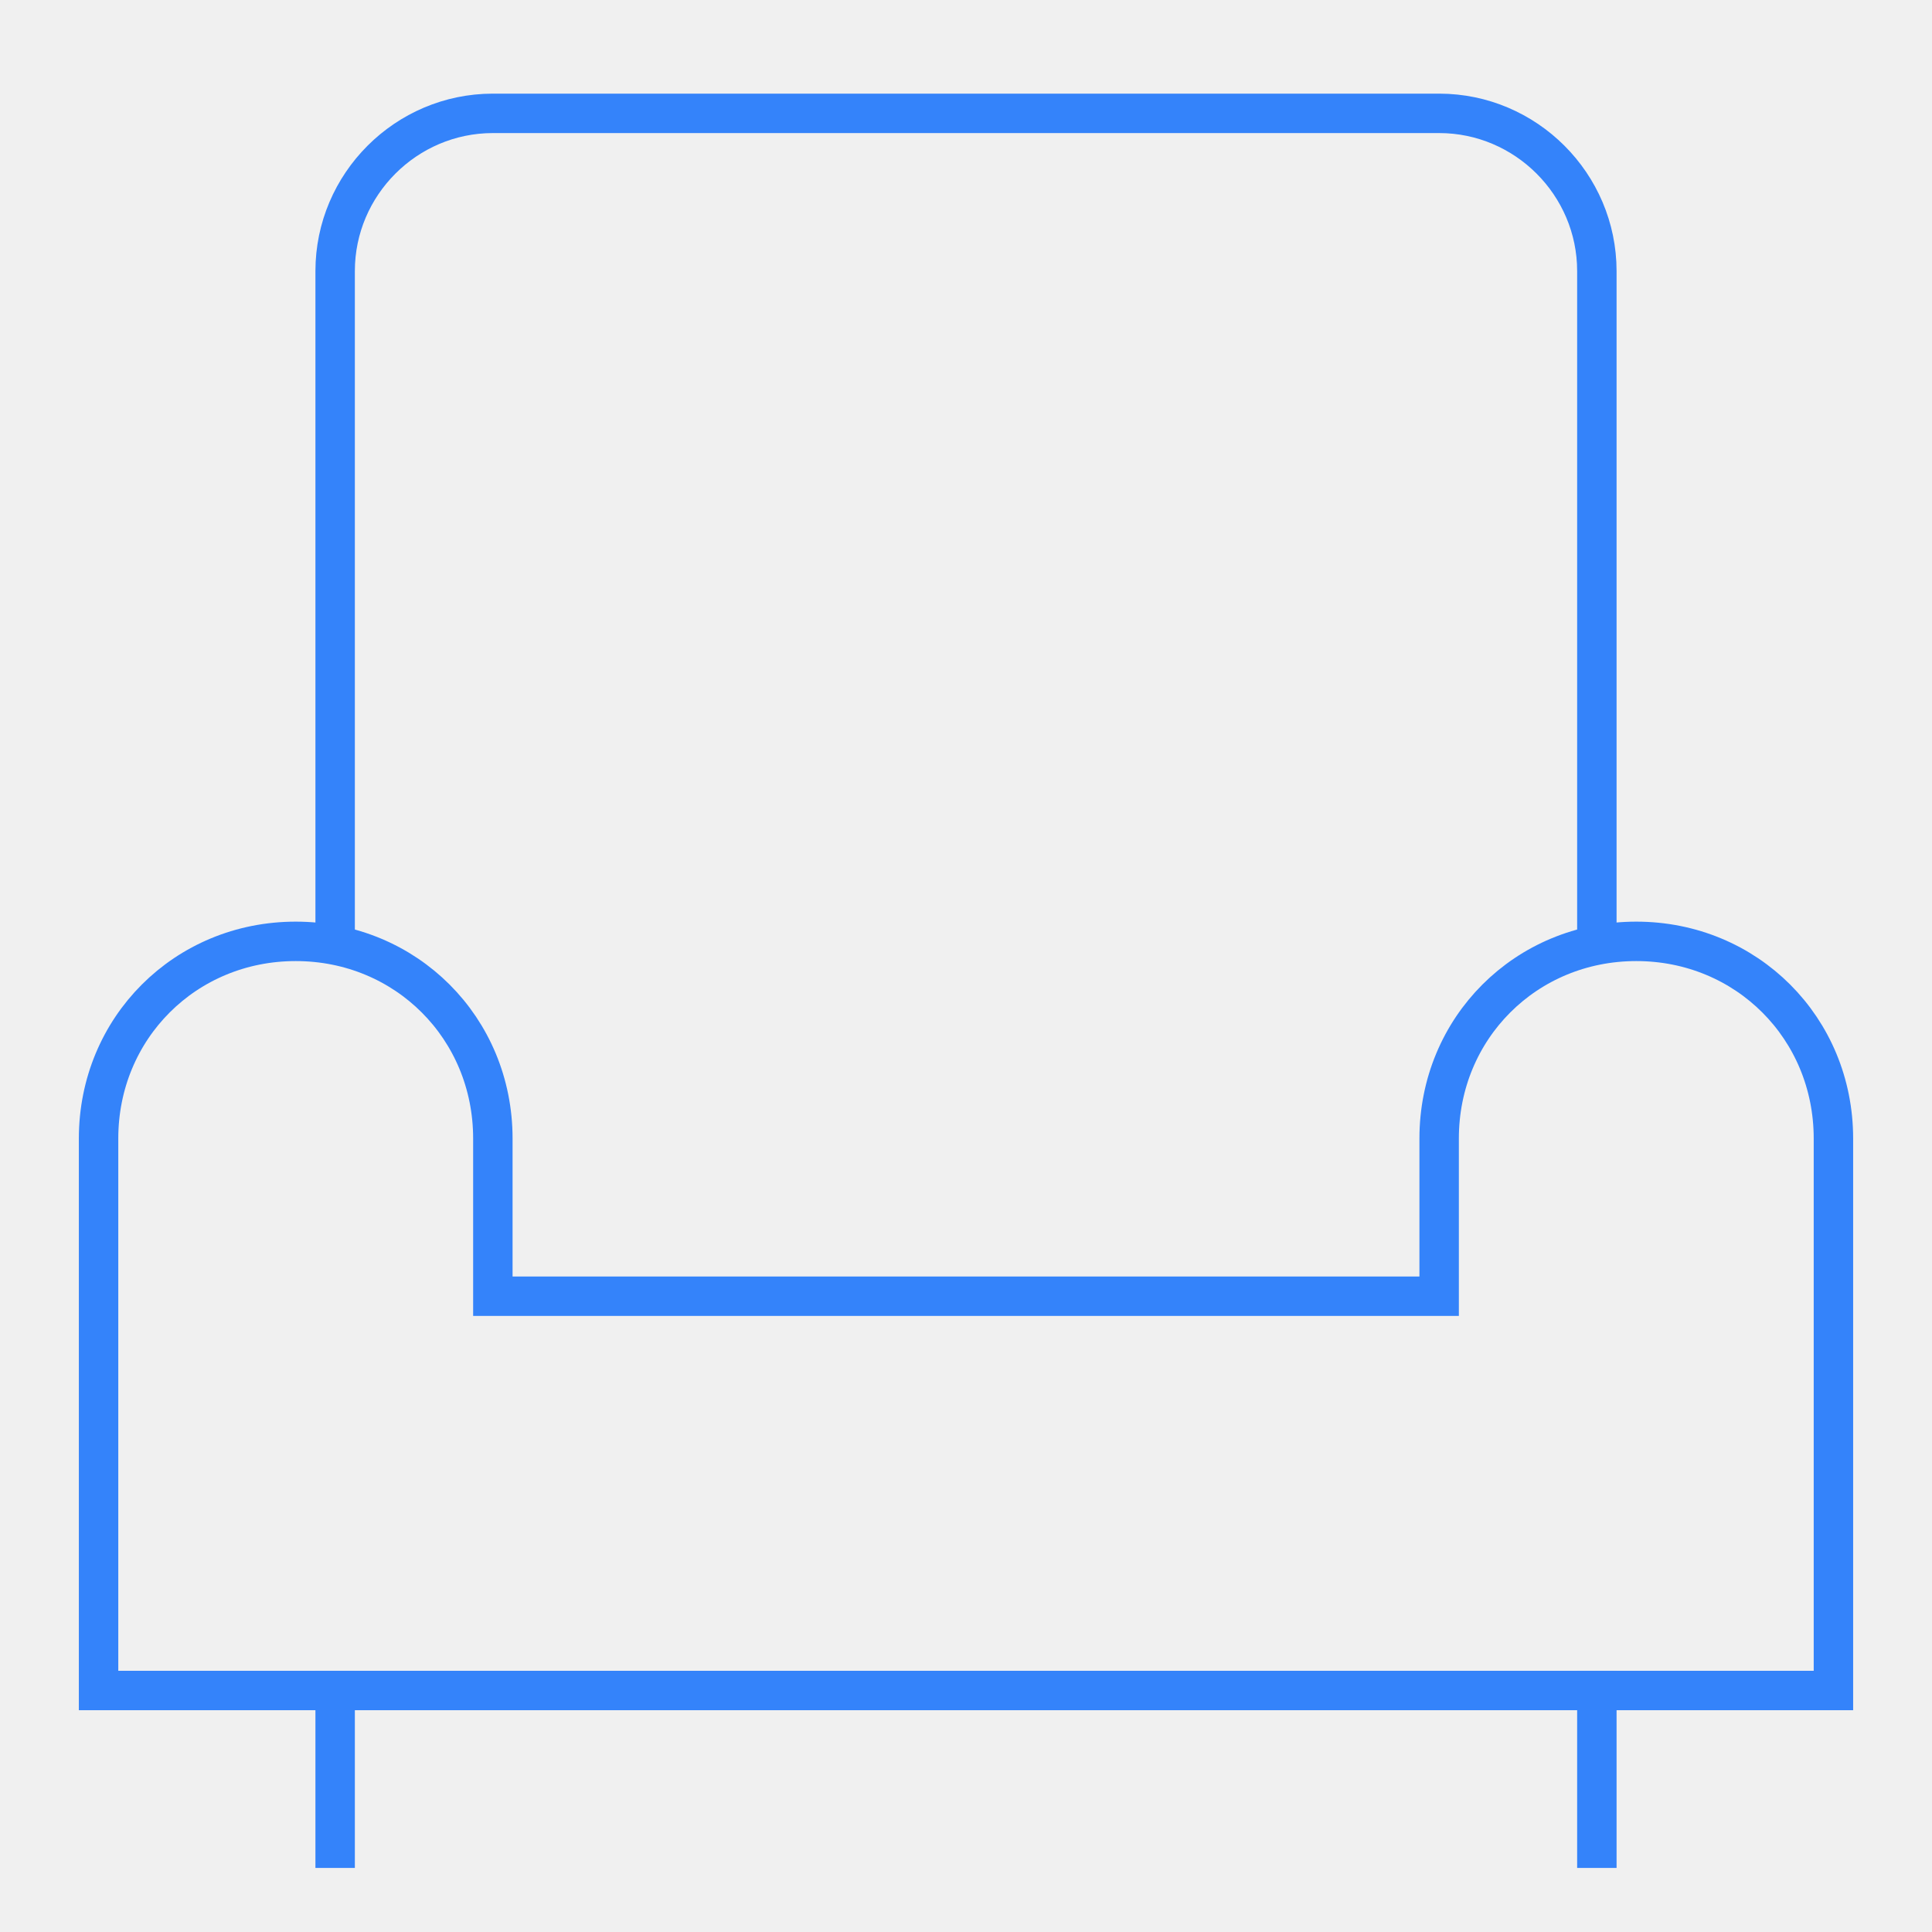
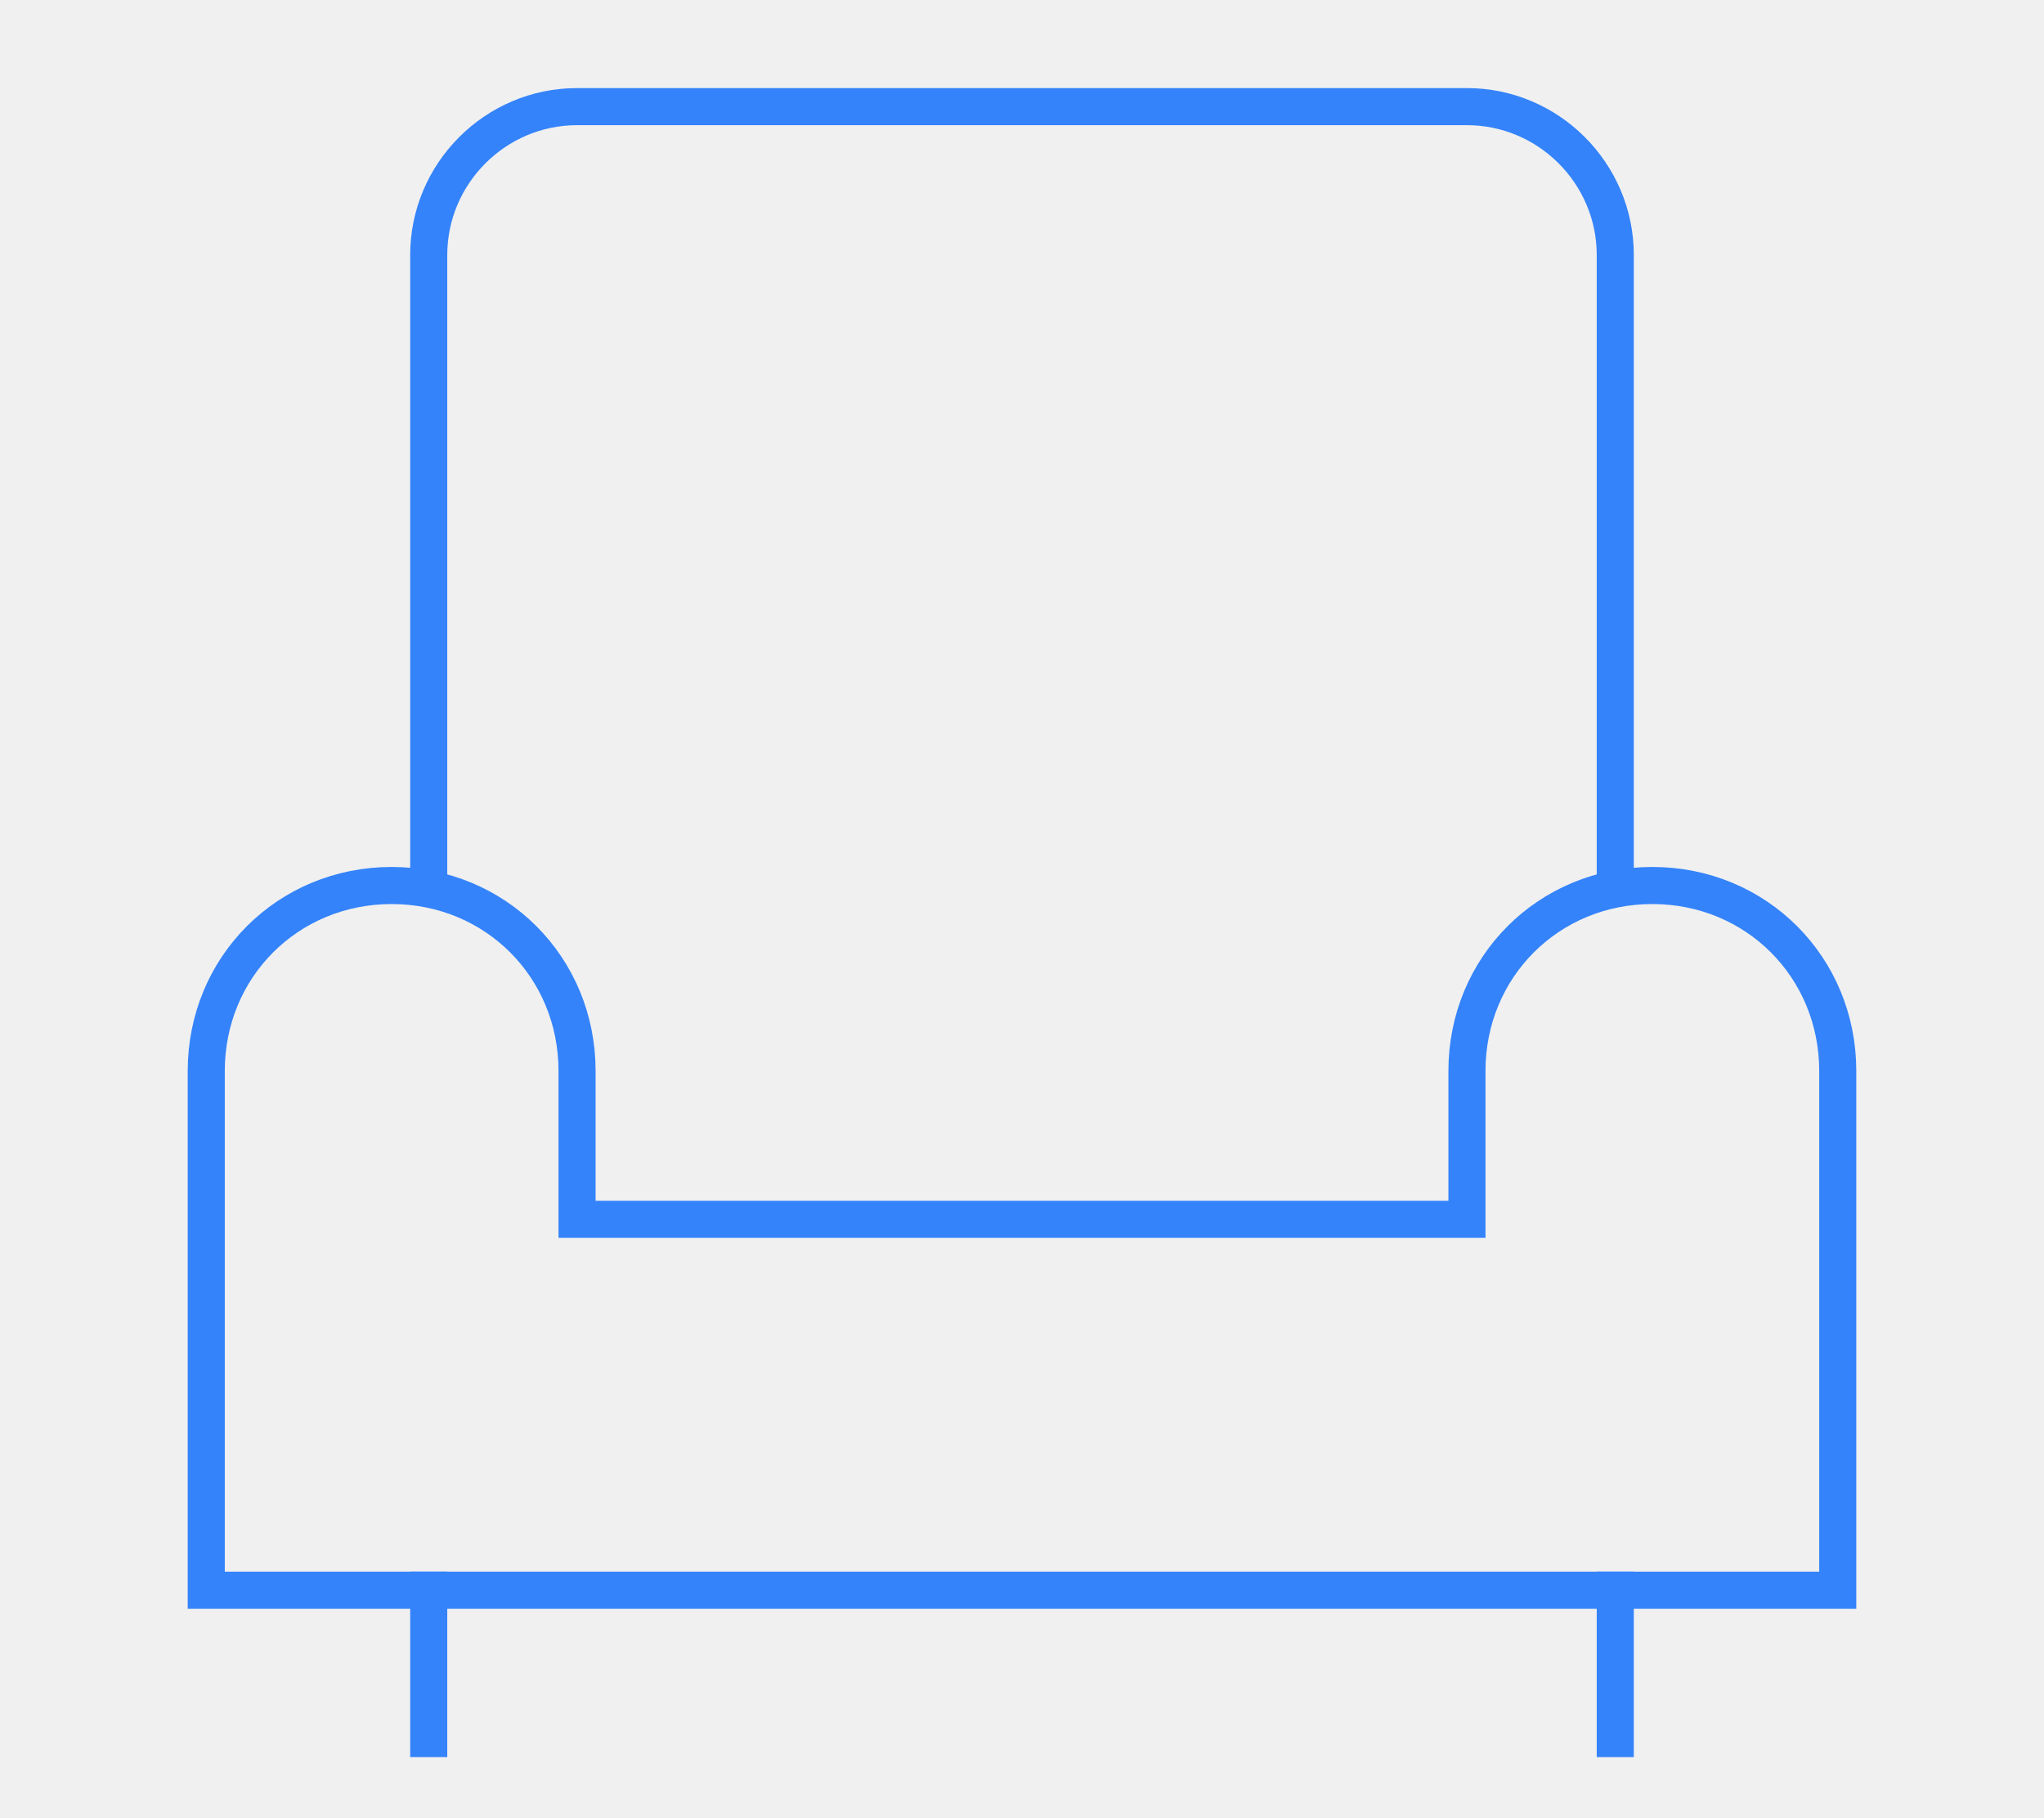
- <svg xmlns="http://www.w3.org/2000/svg" width="49" height="49" viewBox="0 0 49 49" fill="none">
+ <svg xmlns="http://www.w3.org/2000/svg" width="45" height="40" viewBox="0 0 49 49" fill="none">
  <g clip-path="url(#clip0_1_513)">
    <path d="M8.5 46.875V42.875" stroke="#3483FA" stroke-miterlimit="10" stroke-linecap="square" />
    <path d="M40.5 46.875V42.875" stroke="#3483FA" stroke-miterlimit="10" stroke-linecap="square" />
    <path d="M40.5 23.975V6.875C40.5 4.675 38.7 2.875 36.5 2.875H12.5C10.3 2.875 8.5 4.675 8.5 6.875V23.975" stroke="#3483FA" stroke-miterlimit="10" />
    <path d="M46.5 42.875V28.875C46.5 26.075 44.3 23.875 41.5 23.875C38.7 23.875 36.5 26.075 36.5 28.875V32.875H12.5V28.875C12.5 26.075 10.3 23.875 7.5 23.875C4.7 23.875 2.5 26.075 2.5 28.875V42.875H46.5Z" stroke="#3483FA" stroke-miterlimit="10" stroke-linecap="square" />
  </g>
  <defs>
    <clipPath id="clip0_1_513">
      <rect width="48" height="48" fill="white" transform="translate(0.5 0.875)" />
    </clipPath>
  </defs>
</svg>
